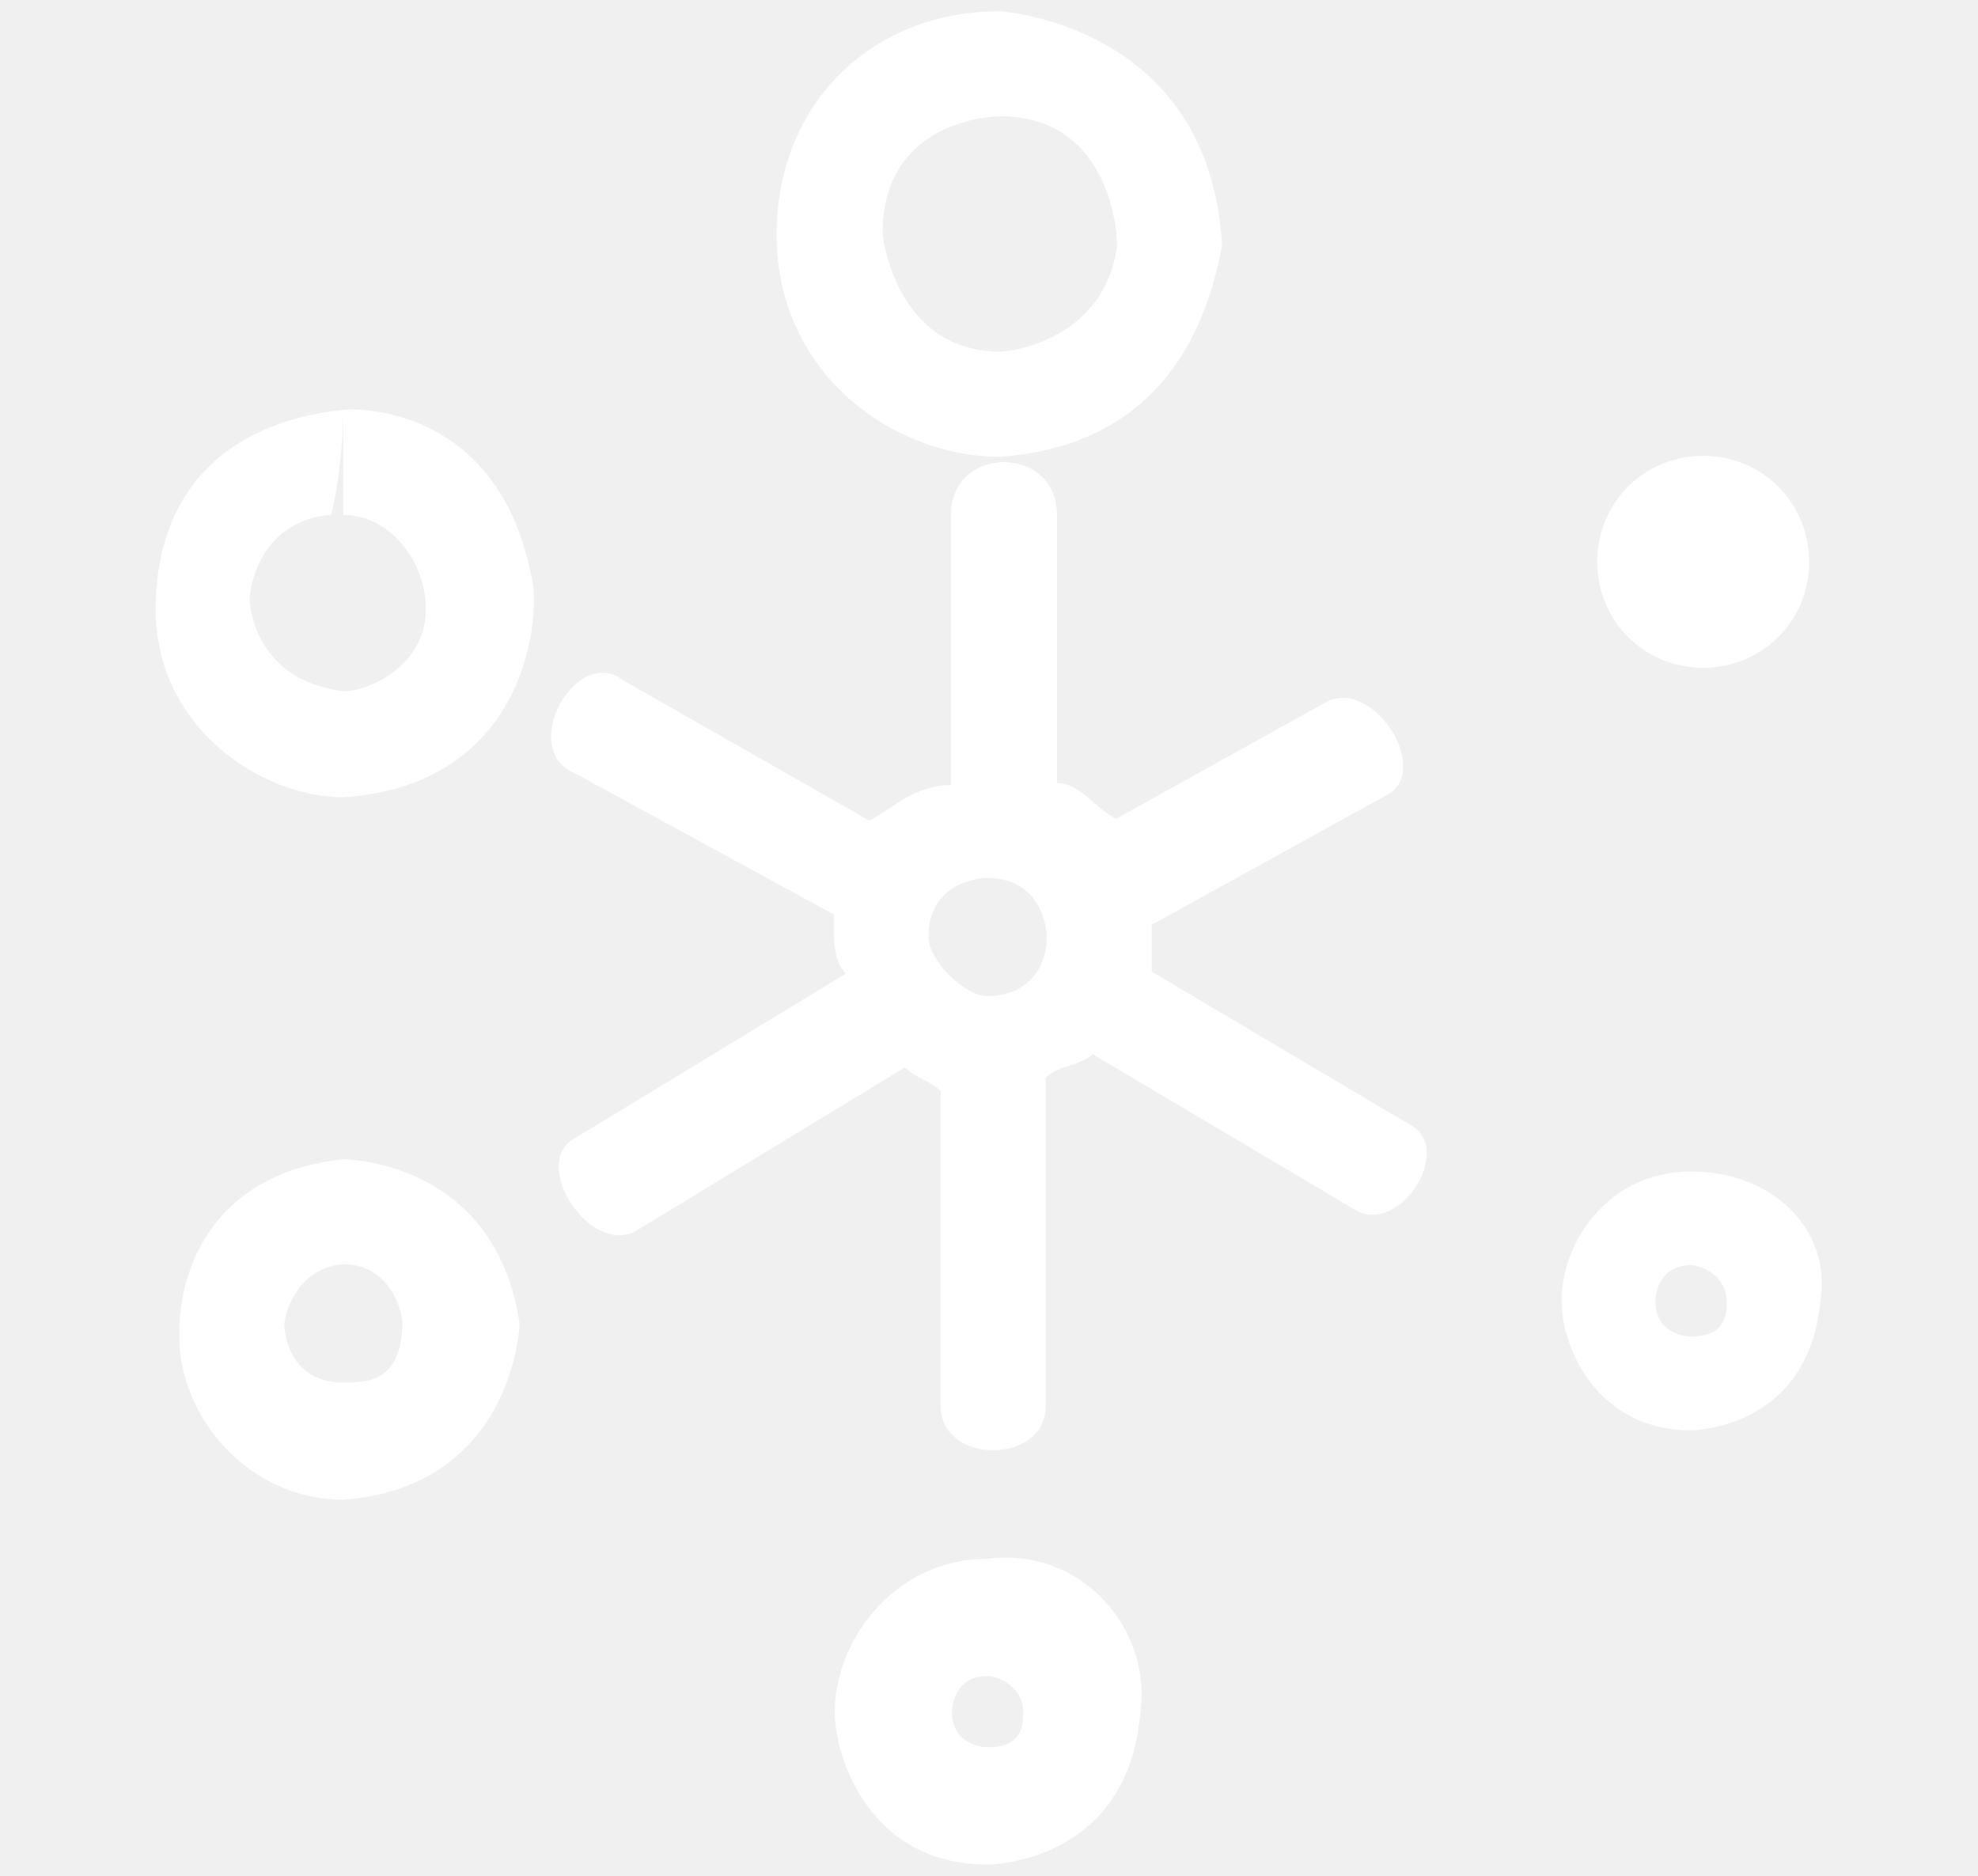
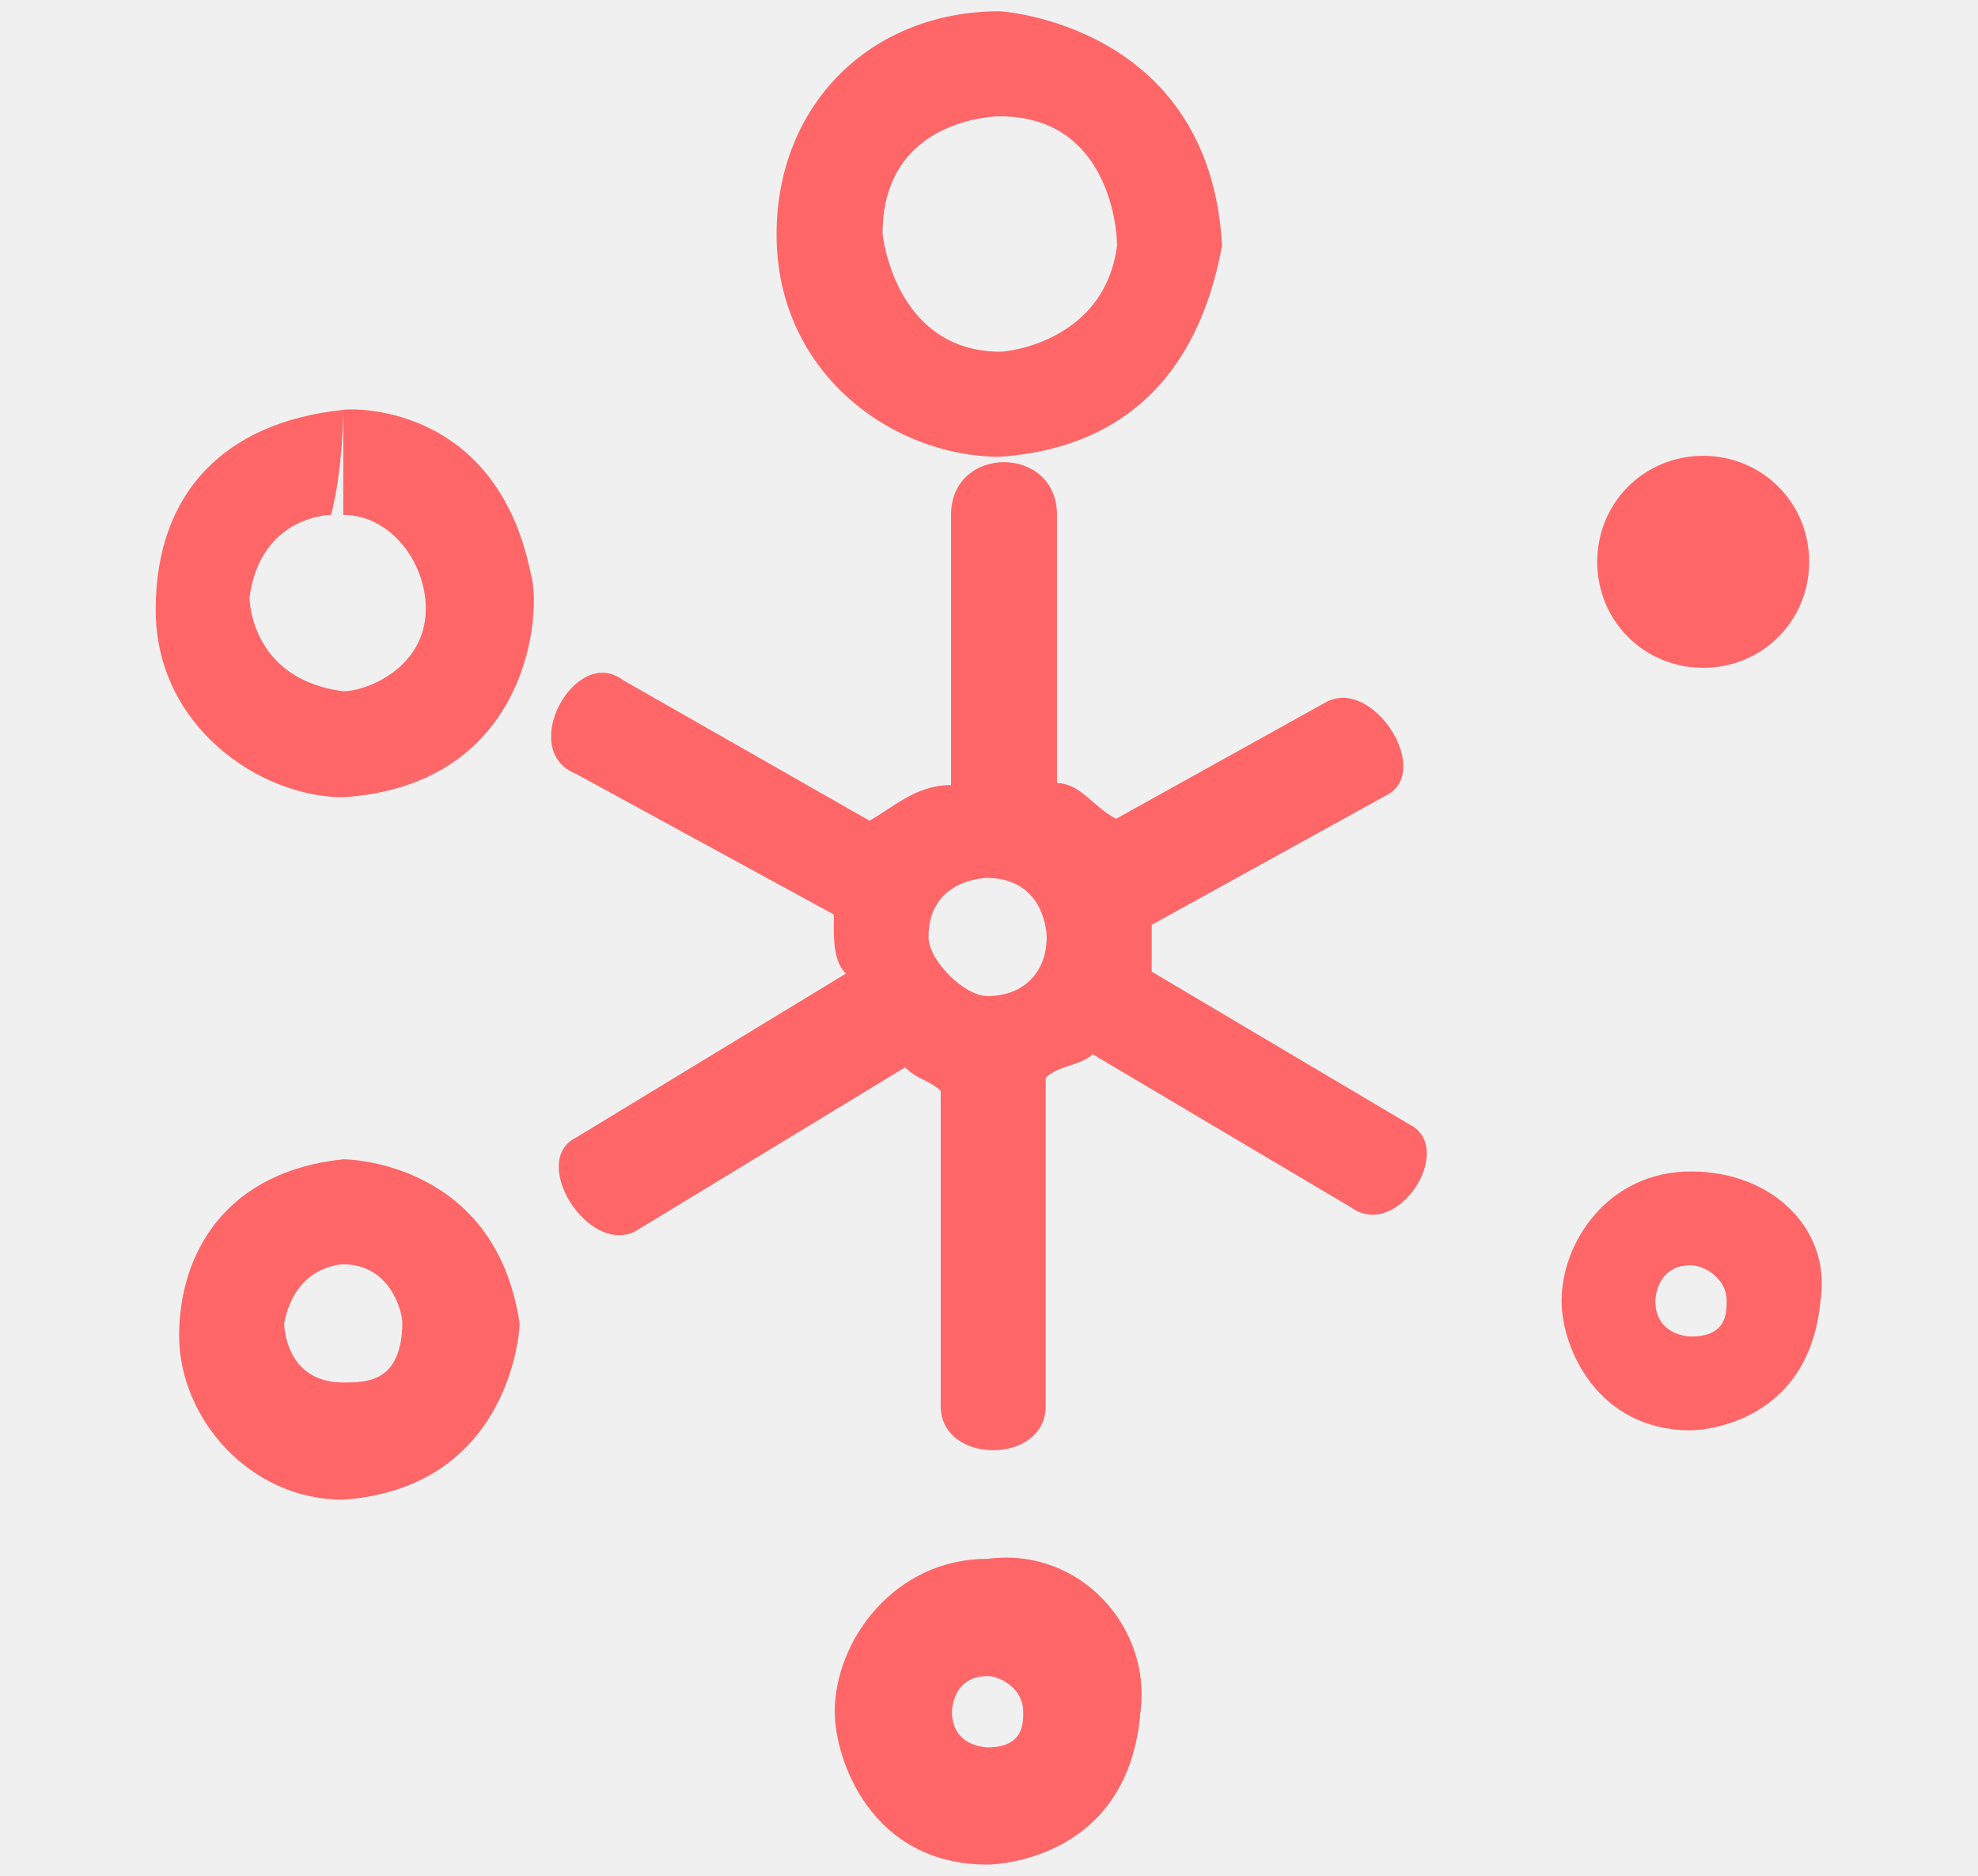
<svg xmlns="http://www.w3.org/2000/svg" version="1.1" id="图层_1" x="0px" y="0px" viewBox="0 0 210.9 200" style="enable-background:new 0 0 210.9 200;" xml:space="preserve">
  <style type="text/css">
- 	.st0{fill:#FFFFFF;}
+ 	.st0{fill:#FE6668;}
</style>
  <path class="st0" d="M181.6,71.2c6.3,0,11.3-5,11.3-11.3s-5-11.3-11.3-11.3s-11.3,5-11.3,11.3S175.3,71.2,181.6,71.2z M106.6,48.7  c18.8-1.3,22.5-16.3,23.7-22.5c-1.3-23.7-23.7-25-23.7-25c-13.8,0-23.8,10-23.8,23.8C82.8,39.9,95.3,48.7,106.6,48.7L106.6,48.7z   M106.6,12.4c11.2,0,12.5,11.2,12.5,13.8c-1.3,10-11.3,11.3-12.5,11.3c-11.3-0.1-12.5-12.6-12.5-12.6  C94.1,12.4,106.6,12.4,106.6,12.4z M180.3,124.9c-8.8,0-13.8,7.5-13.8,13.8c0,5,3.8,13.8,13.8,13.8v-10c0,0-3.8,0-3.8-3.8  c0,0,0-3.8,3.8-3.8c1.3,0,3.8,1.3,3.8,3.8c0,1.3,0,3.8-3.8,3.8v10c0,0,12.5,0,13.8-13.8C195.3,131.2,189.1,124.9,180.3,124.9z   M105.3,166.2c-10,0-16.3,8.8-16.3,16.3c0,5,3.8,16.3,16.3,16.3v-12.5c0,0-3.8,0-3.8-3.8c0,0,0-3.8,3.8-3.8c1.3,0,3.8,1.3,3.8,3.8  c0,1.3,0,3.8-3.8,3.8v12.5c0,0,15,0,16.3-16.3C122.8,173.7,115.3,164.9,105.3,166.2z M150.3,119.9l-27.5-16.3v-3.7h-1.3h1.3v-1.3  l25-13.8c5-2.5-1.3-12.5-6.3-10L119,87.3c-2.5-1.3-3.8-3.8-6.3-3.8V54.9c0-7.5-11.3-7.5-11.3,0v28.8c-3.8,0-6.3,2.5-8.7,3.8  l-26.3-15c-5-3.8-11.3,7.5-5,10l27.5,15v1.3c0,1.3,0,3.8,1.3,5l-28.8,17.5c-5,2.5,1.3,12.5,6.3,10l28.8-17.5  c1.3,1.3,2.5,1.3,3.8,2.5v33.6c0,6.3,11.2,6.3,11.2,0v-35c1.3-1.3,3.8-1.3,5-2.5l27.5,16.3C149,132.4,155.3,122.4,150.3,119.9  L150.3,119.9z M111.6,99.9c0,3.8-2.5,6.3-6.3,6.3c-2.5,0-6.3-3.8-6.3-6.3c0-6.3,6.3-6.3,6.3-6.3C111.6,93.7,111.6,99.9,111.6,99.9  h3.8H111.6z M36.6,43.7v11.2c5,0,8.8,5,8.8,10c0,6.3-6.3,8.8-8.8,8.8c-10-1.3-10-10-10-10c1.2-8.8,8.7-8.8,8.7-8.8  C36.6,49.9,36.6,43.7,36.6,43.7c-12.5,1.3-20,8.7-20,21.3s11.3,20,20,20c20-1.3,21.2-20,20-23.8C52.8,42.4,36.6,43.6,36.6,43.7z   M36.6,123.6c-12.5,1.3-17.5,10-17.5,18.8s7.5,17.5,17.5,17.5c17.5-1.3,18.8-17.5,18.8-18.8C52.8,123.6,36.6,123.6,36.6,123.6z   M36.6,147.4c-6.3,0-6.3-6.3-6.3-6.3c1.2-6.3,6.3-6.3,6.3-6.3c5,0,6.3,5,6.3,6.3C42.8,147.4,39.1,147.4,36.6,147.4z" />
</svg>
